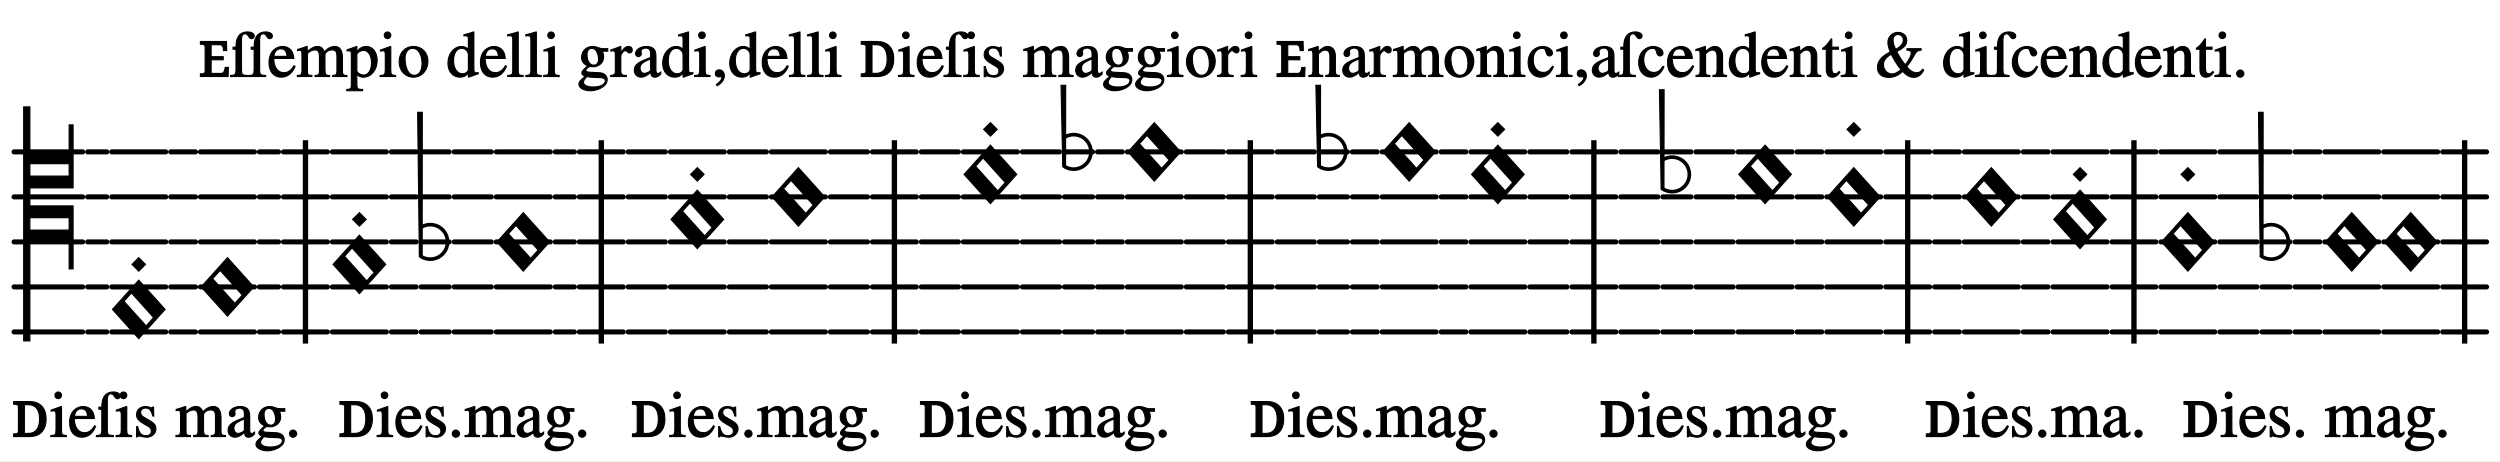
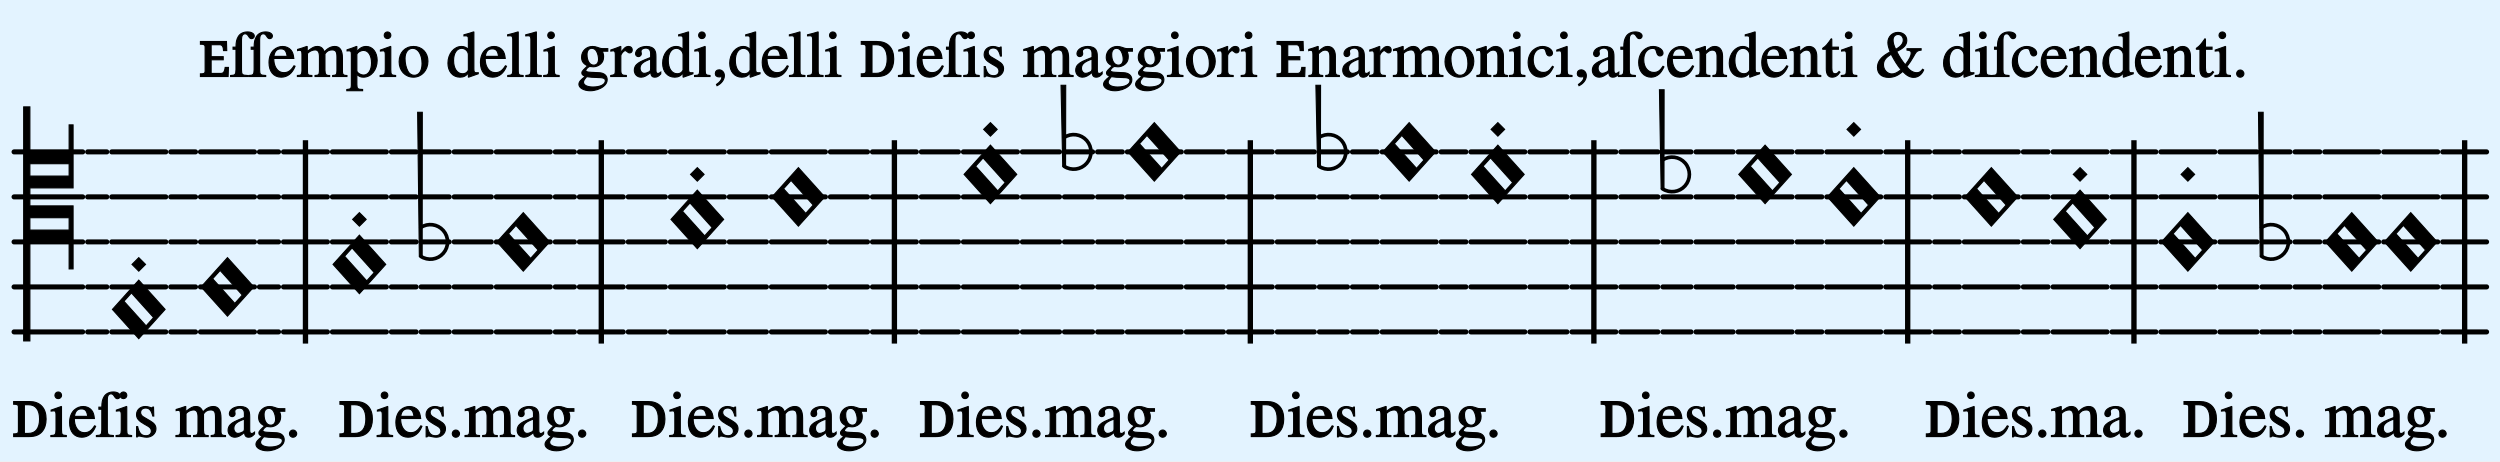
<svg xmlns="http://www.w3.org/2000/svg" xmlns:xlink="http://www.w3.org/1999/xlink" stroke="black" width="1111.0" viewBox="0 0 2222.0 410.0" id="b1-c16-m1-a" version="1.1">
-   <rect width="100%" height="100%" fill="white" stroke-width="0" />
+   <rect width="100%" height="100%" fill="#e3f3ff" stroke-width="0" />
  <defs>
    <g id="semibrevis-dot-5">
      <line x1="2.5" y1="35.0" x2="50.5" y2="35.0" stroke-width="4.5" stroke-linecap="round" />
      <line x1="2.5" y1="75.0" x2="50.5" y2="75.0" stroke-width="4.5" stroke-linecap="round" />
      <line x1="2.5" y1="115.0" x2="50.5" y2="115.0" stroke-width="4.5" stroke-linecap="round" />
      <line x1="2.5" y1="155.0" x2="50.5" y2="155.0" stroke-width="4.5" stroke-linecap="round" />
      <line x1="2.5" y1="195.0" x2="50.5" y2="195.0" stroke-width="4.5" stroke-linecap="round" />
      <path fill-rule="evenodd" fill="black" d="M26.5 141.0 L3.1 115.0 L26.5 89.0 L49.9 115.0 zM33.022 129.665 L13.302 107.753 L19.978 100.335 L39.698 122.247 z" />
      <path fill="black" d="M26.5 61.0 L20.5 55.0 L26.5 49.0 L32.5 55.0 z" />
    </g>
    <g id="semibrevis-dot-7">
      <line x1="2.5" y1="35.0" x2="50.5" y2="35.0" stroke-width="4.5" stroke-linecap="round" />
      <line x1="2.5" y1="75.0" x2="50.5" y2="75.0" stroke-width="4.5" stroke-linecap="round" />
      <line x1="2.5" y1="115.0" x2="50.5" y2="115.0" stroke-width="4.5" stroke-linecap="round" />
      <line x1="2.5" y1="155.0" x2="50.5" y2="155.0" stroke-width="4.5" stroke-linecap="round" />
      <line x1="2.5" y1="195.0" x2="50.5" y2="195.0" stroke-width="4.5" stroke-linecap="round" />
      <path fill-rule="evenodd" fill="black" d="M26.5 101.0 L3.1 75.0 L26.5 49.0 L49.9 75.0 zM33.022 89.665 L13.302 67.753 L19.978 60.335 L39.698 82.247 z" />
      <path fill="black" d="M26.5 21.0 L20.5 15.0 L26.5 9.0 L32.5 15.0 z" />
    </g>
    <g id="semibrevis-8">
      <line x1="2.5" y1="35.0" x2="50.5" y2="35.0" stroke-width="4.5" stroke-linecap="round" />
      <line x1="2.5" y1="75.0" x2="50.5" y2="75.0" stroke-width="4.5" stroke-linecap="round" />
      <line x1="2.5" y1="115.0" x2="50.5" y2="115.0" stroke-width="4.5" stroke-linecap="round" />
      <line x1="2.5" y1="155.0" x2="50.5" y2="155.0" stroke-width="4.5" stroke-linecap="round" />
      <line x1="2.5" y1="195.0" x2="50.5" y2="195.0" stroke-width="4.5" stroke-linecap="round" />
      <path fill-rule="evenodd" fill="black" d="M26.5 81.0 L3.1 55.0 L26.5 29.0 L49.9 55.0 zM33.022 69.665 L13.302 47.753 L19.978 40.335 L39.698 62.247 z" />
    </g>
    <g id="flat-8">
      <line x1="2.5" y1="35.0" x2="27.5" y2="35.0" stroke-width="4.5" stroke-linecap="round" />
      <line x1="2.5" y1="75.0" x2="27.5" y2="75.0" stroke-width="4.5" stroke-linecap="round" />
      <line x1="2.5" y1="115.0" x2="27.5" y2="115.0" stroke-width="4.5" stroke-linecap="round" />
      <line x1="2.5" y1="155.0" x2="27.5" y2="155.0" stroke-width="4.5" stroke-linecap="round" />
      <line x1="2.5" y1="195.0" x2="27.5" y2="195.0" stroke-width="4.5" stroke-linecap="round" />
      <path stroke="black" fill="none" stroke-width="3.25" stroke-linecap="round" d="M2.2 67.8 A15.36 15.36 0 1 0 2.2 42.2 " />
      <path fill="black" d="M0.95 67.8 L3.45 67.8 L3.575 -20.2 L-0.55 -20.2 z" />
    </g>
    <g id="semibrevis-9">
      <line x1="2.5" y1="35.0" x2="50.5" y2="35.0" stroke-width="4.5" stroke-linecap="round" />
      <line x1="2.5" y1="75.0" x2="50.5" y2="75.0" stroke-width="4.5" stroke-linecap="round" />
      <line x1="2.5" y1="115.0" x2="50.5" y2="115.0" stroke-width="4.5" stroke-linecap="round" />
      <line x1="2.5" y1="155.0" x2="50.5" y2="155.0" stroke-width="4.5" stroke-linecap="round" />
      <line x1="2.5" y1="195.0" x2="50.5" y2="195.0" stroke-width="4.5" stroke-linecap="round" />
      <path fill-rule="evenodd" fill="black" d="M26.5 61.0 L3.1 35.0 L26.5 9.0 L49.9 35.0 zM33.022 49.665 L13.302 27.753 L19.978 20.335 L39.698 42.247 z" />
    </g>
    <g id="flat-9">
      <line x1="2.5" y1="35.0" x2="27.5" y2="35.0" stroke-width="4.5" stroke-linecap="round" />
      <line x1="2.5" y1="75.0" x2="27.5" y2="75.0" stroke-width="4.5" stroke-linecap="round" />
      <line x1="2.5" y1="115.0" x2="27.5" y2="115.0" stroke-width="4.5" stroke-linecap="round" />
      <line x1="2.5" y1="155.0" x2="27.5" y2="155.0" stroke-width="4.5" stroke-linecap="round" />
      <line x1="2.5" y1="195.0" x2="27.5" y2="195.0" stroke-width="4.5" stroke-linecap="round" />
      <path stroke="black" fill="none" stroke-width="3.25" stroke-linecap="round" d="M2.2 47.8 A15.36 15.36 0 1 0 2.2 22.2 " />
      <path fill="black" d="M0.95 47.8 L3.45 47.8 L3.575 -24.2 L-0.55 -24.2 z" />
    </g>
    <g id="semibrevis-dot-8">
      <line x1="2.5" y1="35.0" x2="50.5" y2="35.0" stroke-width="4.5" stroke-linecap="round" />
      <line x1="2.5" y1="75.0" x2="50.5" y2="75.0" stroke-width="4.5" stroke-linecap="round" />
      <line x1="2.5" y1="115.0" x2="50.5" y2="115.0" stroke-width="4.5" stroke-linecap="round" />
      <line x1="2.5" y1="155.0" x2="50.5" y2="155.0" stroke-width="4.5" stroke-linecap="round" />
      <line x1="2.5" y1="195.0" x2="50.5" y2="195.0" stroke-width="4.5" stroke-linecap="round" />
      <path fill-rule="evenodd" fill="black" d="M26.5 81.0 L3.1 55.0 L26.5 29.0 L49.9 55.0 zM33.022 69.665 L13.302 47.753 L19.978 40.335 L39.698 62.247 z" />
      <path fill="black" d="M26.5 21.0 L20.5 15.0 L26.5 9.0 L32.5 15.0 z" />
    </g>
    <g id="semibrevis-7">
      <line x1="2.5" y1="35.0" x2="50.5" y2="35.0" stroke-width="4.5" stroke-linecap="round" />
      <line x1="2.5" y1="75.0" x2="50.5" y2="75.0" stroke-width="4.5" stroke-linecap="round" />
      <line x1="2.5" y1="115.0" x2="50.5" y2="115.0" stroke-width="4.5" stroke-linecap="round" />
      <line x1="2.5" y1="155.0" x2="50.5" y2="155.0" stroke-width="4.5" stroke-linecap="round" />
      <line x1="2.5" y1="195.0" x2="50.5" y2="195.0" stroke-width="4.5" stroke-linecap="round" />
      <path fill-rule="evenodd" fill="black" d="M26.5 101.0 L3.1 75.0 L26.5 49.0 L49.9 75.0 zM33.022 89.665 L13.302 67.753 L19.978 60.335 L39.698 82.247 z" />
    </g>
    <g id="semibrevis-dot-6">
      <line x1="2.5" y1="35.0" x2="50.5" y2="35.0" stroke-width="4.5" stroke-linecap="round" />
      <line x1="2.5" y1="75.0" x2="50.5" y2="75.0" stroke-width="4.5" stroke-linecap="round" />
      <line x1="2.5" y1="115.0" x2="50.5" y2="115.0" stroke-width="4.5" stroke-linecap="round" />
      <line x1="2.5" y1="155.0" x2="50.5" y2="155.0" stroke-width="4.5" stroke-linecap="round" />
      <line x1="2.5" y1="195.0" x2="50.5" y2="195.0" stroke-width="4.5" stroke-linecap="round" />
      <path fill-rule="evenodd" fill="black" d="M26.5 121.0 L3.1 95.0 L26.5 69.0 L49.9 95.0 zM33.022 109.665 L13.302 87.753 L19.978 80.335 L39.698 102.247 z" />
      <path fill="black" d="M26.5 61.0 L20.5 55.0 L26.5 49.0 L32.5 55.0 z" />
    </g>
    <g id="semibrevis-5">
      <line x1="2.5" y1="35.0" x2="50.5" y2="35.0" stroke-width="4.5" stroke-linecap="round" />
      <line x1="2.5" y1="75.0" x2="50.5" y2="75.0" stroke-width="4.5" stroke-linecap="round" />
      <line x1="2.5" y1="115.0" x2="50.5" y2="115.0" stroke-width="4.5" stroke-linecap="round" />
      <line x1="2.5" y1="155.0" x2="50.5" y2="155.0" stroke-width="4.5" stroke-linecap="round" />
      <line x1="2.5" y1="195.0" x2="50.5" y2="195.0" stroke-width="4.5" stroke-linecap="round" />
      <path fill-rule="evenodd" fill="black" d="M26.5 141.0 L3.1 115.0 L26.5 89.0 L49.9 115.0 zM33.022 129.665 L13.302 107.753 L19.978 100.335 L39.698 122.247 z" />
    </g>
    <g id="blank-38">
      <line x1="2.5" y1="35.0" x2="35.5" y2="35.0" stroke-width="4.5" stroke-linecap="round" />
      <line x1="2.5" y1="75.0" x2="35.5" y2="75.0" stroke-width="4.5" stroke-linecap="round" />
      <line x1="2.5" y1="115.0" x2="35.5" y2="115.0" stroke-width="4.5" stroke-linecap="round" />
      <line x1="2.5" y1="155.0" x2="35.5" y2="155.0" stroke-width="4.5" stroke-linecap="round" />
      <line x1="2.5" y1="195.0" x2="35.5" y2="195.0" stroke-width="4.5" stroke-linecap="round" />
    </g>
    <g id="flat-5">
      <line x1="2.5" y1="35.0" x2="27.5" y2="35.0" stroke-width="4.5" stroke-linecap="round" />
      <line x1="2.5" y1="75.0" x2="27.5" y2="75.0" stroke-width="4.5" stroke-linecap="round" />
      <line x1="2.5" y1="115.0" x2="27.5" y2="115.0" stroke-width="4.5" stroke-linecap="round" />
      <line x1="2.5" y1="155.0" x2="27.5" y2="155.0" stroke-width="4.5" stroke-linecap="round" />
      <line x1="2.5" y1="195.0" x2="27.5" y2="195.0" stroke-width="4.5" stroke-linecap="round" />
      <path stroke="black" fill="none" stroke-width="3.25" stroke-linecap="round" d="M2.2 127.8 A15.36 15.36 0 1 0 2.2 102.2 " />
      <path fill="black" d="M0.95 127.8 L3.45 127.8 L3.575 -0.2 L-0.55 -0.2 z" />
    </g>
    <g id="semibrevis-dot-4">
      <line x1="2.5" y1="35.0" x2="50.5" y2="35.0" stroke-width="4.5" stroke-linecap="round" />
      <line x1="2.5" y1="75.0" x2="50.5" y2="75.0" stroke-width="4.5" stroke-linecap="round" />
      <line x1="2.5" y1="115.0" x2="50.5" y2="115.0" stroke-width="4.5" stroke-linecap="round" />
      <line x1="2.5" y1="155.0" x2="50.5" y2="155.0" stroke-width="4.5" stroke-linecap="round" />
      <line x1="2.5" y1="195.0" x2="50.5" y2="195.0" stroke-width="4.5" stroke-linecap="round" />
      <path fill-rule="evenodd" fill="black" d="M26.5 161.0 L3.1 135.0 L26.5 109.0 L49.9 135.0 zM33.022 149.665 L13.302 127.753 L19.978 120.335 L39.698 142.247 z" />
      <path fill="black" d="M26.5 101.0 L20.5 95.0 L26.5 89.0 L32.5 95.0 z" />
    </g>
    <g id="simple-barline">
      <line x1="2.5" y1="35.0" x2="41.5" y2="35.0" stroke-width="4.5" stroke-linecap="round" />
      <line x1="2.5" y1="75.0" x2="41.5" y2="75.0" stroke-width="4.5" stroke-linecap="round" />
      <line x1="2.5" y1="115.0" x2="41.5" y2="115.0" stroke-width="4.5" stroke-linecap="round" />
      <line x1="2.5" y1="155.0" x2="41.5" y2="155.0" stroke-width="4.5" stroke-linecap="round" />
      <line x1="2.5" y1="195.0" x2="41.5" y2="195.0" stroke-width="4.5" stroke-linecap="round" />
      <line x1="22.0" y1="203.0" x2="22.0" y2="27.0" stroke-width="4.75" stroke-linecap="square" />
    </g>
    <g id="semibrevis-3">
      <line x1="2.5" y1="35.0" x2="50.5" y2="35.0" stroke-width="4.5" stroke-linecap="round" />
      <line x1="2.5" y1="75.0" x2="50.5" y2="75.0" stroke-width="4.5" stroke-linecap="round" />
      <line x1="2.5" y1="115.0" x2="50.5" y2="115.0" stroke-width="4.5" stroke-linecap="round" />
      <line x1="2.5" y1="155.0" x2="50.5" y2="155.0" stroke-width="4.5" stroke-linecap="round" />
      <line x1="2.5" y1="195.0" x2="50.5" y2="195.0" stroke-width="4.5" stroke-linecap="round" />
      <path fill-rule="evenodd" fill="black" d="M26.5 181.0 L3.1 155.0 L26.5 129.0 L49.9 155.0 zM33.022 169.665 L13.302 147.753 L19.978 140.335 L39.698 162.247 z" />
    </g>
    <g id="blank-27">
      <line x1="2.5" y1="35.0" x2="24.5" y2="35.0" stroke-width="4.5" stroke-linecap="round" />
      <line x1="2.5" y1="75.0" x2="24.5" y2="75.0" stroke-width="4.5" stroke-linecap="round" />
      <line x1="2.5" y1="115.0" x2="24.5" y2="115.0" stroke-width="4.5" stroke-linecap="round" />
      <line x1="2.5" y1="155.0" x2="24.5" y2="155.0" stroke-width="4.5" stroke-linecap="round" />
      <line x1="2.5" y1="195.0" x2="24.5" y2="195.0" stroke-width="4.5" stroke-linecap="round" />
    </g>
    <g id="semibrevis-dot-2">
      <line x1="2.5" y1="35.0" x2="50.5" y2="35.0" stroke-width="4.5" stroke-linecap="round" />
      <line x1="2.5" y1="75.0" x2="50.5" y2="75.0" stroke-width="4.5" stroke-linecap="round" />
      <line x1="2.5" y1="115.0" x2="50.5" y2="115.0" stroke-width="4.5" stroke-linecap="round" />
      <line x1="2.5" y1="155.0" x2="50.5" y2="155.0" stroke-width="4.5" stroke-linecap="round" />
      <line x1="2.5" y1="195.0" x2="50.5" y2="195.0" stroke-width="4.5" stroke-linecap="round" />
      <path fill-rule="evenodd" fill="black" d="M26.5 201.0 L3.1 175.0 L26.5 149.0 L49.9 175.0 zM33.022 189.665 L13.302 167.753 L19.978 160.335 L39.698 182.247 z" />
      <path fill="black" d="M26.5 141.0 L20.5 135.0 L26.5 129.0 L32.5 135.0 z" />
    </g>
    <g id="blank-22">
      <line x1="2.5" y1="35.0" x2="19.5" y2="35.0" stroke-width="4.5" stroke-linecap="round" />
      <line x1="2.5" y1="75.0" x2="19.5" y2="75.0" stroke-width="4.5" stroke-linecap="round" />
      <line x1="2.5" y1="115.0" x2="19.5" y2="115.0" stroke-width="4.5" stroke-linecap="round" />
      <line x1="2.5" y1="155.0" x2="19.5" y2="155.0" stroke-width="4.5" stroke-linecap="round" />
      <line x1="2.5" y1="195.0" x2="19.5" y2="195.0" stroke-width="4.5" stroke-linecap="round" />
    </g>
    <g id="c-clef-7">
      <line x1="2.5" y1="35.0" x2="63.5" y2="35.0" stroke-width="4.5" stroke-linecap="round" />
      <line x1="2.5" y1="75.0" x2="63.5" y2="75.0" stroke-width="4.5" stroke-linecap="round" />
      <line x1="2.5" y1="115.0" x2="63.5" y2="115.0" stroke-width="4.5" stroke-linecap="round" />
      <line x1="2.5" y1="155.0" x2="63.5" y2="155.0" stroke-width="4.5" stroke-linecap="round" />
      <line x1="2.5" y1="195.0" x2="63.5" y2="195.0" stroke-width="4.5" stroke-linecap="round" />
      <path fill-rule="evenodd" color="black" d="M11.05 -5.0 L11.05 203.0 L16.55 203.0 L16.55 115.0 L51.45 115.0 L51.45 139.0 L54.95 139.0 L54.95 83.0 L16.55 83.0 L16.55 67.0 L54.95 67.0 L54.95 11.0 L51.45 11.0 L51.45 35.0 L16.55 35.0 L16.55 -5.0 zM16.55 104.5 L51.45 104.5 L51.45 93.5 L16.55 93.5 zM16.55 56.5 L51.45 56.5 L51.45 45.5 L16.55 45.5 z" />
    </g>
  </defs>
  <text x="1939" y="388" font-size="58" text-anchor="left" alignment-baseline="baseline" font-weight="normal" font-family="Times, serif" font-style="normal" stroke="black" fill="black">ᴅies. mag.</text>
  <text x="1710" y="388" font-size="58" text-anchor="left" alignment-baseline="baseline" font-weight="normal" font-family="Times, serif" font-style="normal" stroke="black" fill="black">ᴅies.ma.</text>
  <text x="1421" y="388" font-size="58" text-anchor="left" alignment-baseline="baseline" font-weight="normal" font-family="Times, serif" font-style="normal" stroke="black" fill="black">ᴅies.mag.</text>
  <text x="1110" y="388" font-size="58" text-anchor="left" alignment-baseline="baseline" font-weight="normal" font-family="Times, serif" font-style="normal" stroke="black" fill="black">ᴅies.mag.</text>
  <text x="816" y="388" font-size="58" text-anchor="left" alignment-baseline="baseline" font-weight="normal" font-family="Times, serif" font-style="normal" stroke="black" fill="black">ᴅies.mag.</text>
  <text x="560" y="388" font-size="58" text-anchor="left" alignment-baseline="baseline" font-weight="normal" font-family="Times, serif" font-style="normal" stroke="black" fill="black">ᴅies.mag.</text>
  <text x="300" y="388" font-size="58" text-anchor="left" alignment-baseline="baseline" font-weight="normal" font-family="Times, serif" font-style="normal" stroke="black" fill="black">ᴅies.mag.</text>
  <text x="10" y="388" font-size="58" text-anchor="left" alignment-baseline="baseline" font-weight="normal" font-family="Times, serif" font-style="normal" stroke="black" fill="black">ᴅieſis mag.</text>
  <use xlink:href="#simple-barline" x="2168.583" y="100" />
  <use xlink:href="#semibrevis-5" x="2116.165" y="100" />
  <use xlink:href="#semibrevis-5" x="2063.747" y="100" />
  <use xlink:href="#blank-27" x="2037.329" y="100" />
  <use xlink:href="#flat-5" x="2007.91" y="100" />
  <use xlink:href="#blank-38" x="1970.492" y="100" />
  <use xlink:href="#semibrevis-dot-5" x="1918.074" y="100" />
  <use xlink:href="#simple-barline" x="1874.656" y="100" />
  <use xlink:href="#semibrevis-dot-6" x="1822.237" y="100" />
  <use xlink:href="#blank-27" x="1795.819" y="100" />
  <use xlink:href="#semibrevis-7" x="1743.401" y="100" />
  <use xlink:href="#blank-27" x="1716.983" y="100" />
  <use xlink:href="#simple-barline" x="1673.565" y="100" />
  <use xlink:href="#semibrevis-dot-7" x="1621.146" y="100" />
  <use xlink:href="#blank-27" x="1594.728" y="100" />
  <use xlink:href="#semibrevis-8" x="1542.31" y="100" />
  <use xlink:href="#blank-38" x="1504.892" y="100" />
  <use xlink:href="#flat-8" x="1475.474" y="100" />
  <use xlink:href="#blank-38" x="1438.055" y="100" />
  <use xlink:href="#simple-barline" x="1394.637" y="100" />
  <use xlink:href="#blank-38" x="1357.219" y="100" />
  <use xlink:href="#semibrevis-dot-8" x="1304.801" y="100" />
  <use xlink:href="#blank-27" x="1278.382" y="100" />
  <use xlink:href="#semibrevis-9" x="1225.964" y="100" />
  <use xlink:href="#blank-27" x="1199.546" y="100" />
  <use xlink:href="#flat-9" x="1170.128" y="100" />
  <use xlink:href="#blank-38" x="1132.71" y="100" />
  <use xlink:href="#simple-barline" x="1089.291" y="100" />
  <use xlink:href="#blank-38" x="1051.873" y="100" />
  <use xlink:href="#semibrevis-9" x="999.455" y="100" />
  <use xlink:href="#blank-27" x="973.037" y="100" />
  <use xlink:href="#flat-9" x="943.619" y="100" />
  <use xlink:href="#blank-38" x="906.2" y="100" />
  <use xlink:href="#semibrevis-dot-8" x="853.782" y="100" />
  <use xlink:href="#blank-38" x="816.364" y="100" />
  <use xlink:href="#simple-barline" x="772.946" y="100" />
  <use xlink:href="#blank-38" x="735.527" y="100" />
  <use xlink:href="#semibrevis-7" x="683.109" y="100" />
  <use xlink:href="#blank-38" x="645.691" y="100" />
  <use xlink:href="#semibrevis-dot-6" x="593.273" y="100" />
  <use xlink:href="#blank-38" x="555.855" y="100" />
  <use xlink:href="#simple-barline" x="512.436" y="100" />
  <use xlink:href="#blank-22" x="491.018" y="100" />
  <use xlink:href="#semibrevis-5" x="438.6" y="100" />
  <use xlink:href="#blank-38" x="401.182" y="100" />
  <use xlink:href="#flat-5" x="371.764" y="100" />
  <use xlink:href="#blank-27" x="345.345" y="100" />
  <use xlink:href="#semibrevis-dot-4" x="292.927" y="100" />
  <use xlink:href="#simple-barline" x="249.509" y="100" />
  <use xlink:href="#blank-22" x="228.091" y="100" />
  <use xlink:href="#semibrevis-3" x="175.673" y="100" />
  <use xlink:href="#blank-27" x="149.255" y="100" />
  <use xlink:href="#semibrevis-dot-2" x="96.836" y="100" />
  <use xlink:href="#blank-22" x="75.418" y="100" />
  <use xlink:href="#c-clef-7" x="10" y="100" />
  <text x="176" y="68" font-size="58" text-anchor="left" alignment-baseline="baseline" textLength="1861" font-weight="normal" font-family="Times, serif" font-style="normal" stroke="black" fill="black">ᴇſſempio delli gradi,delli ᴅieſis maggiori ᴇnarmonici,aſcendenti &amp; diſcendenti.</text>
</svg>
